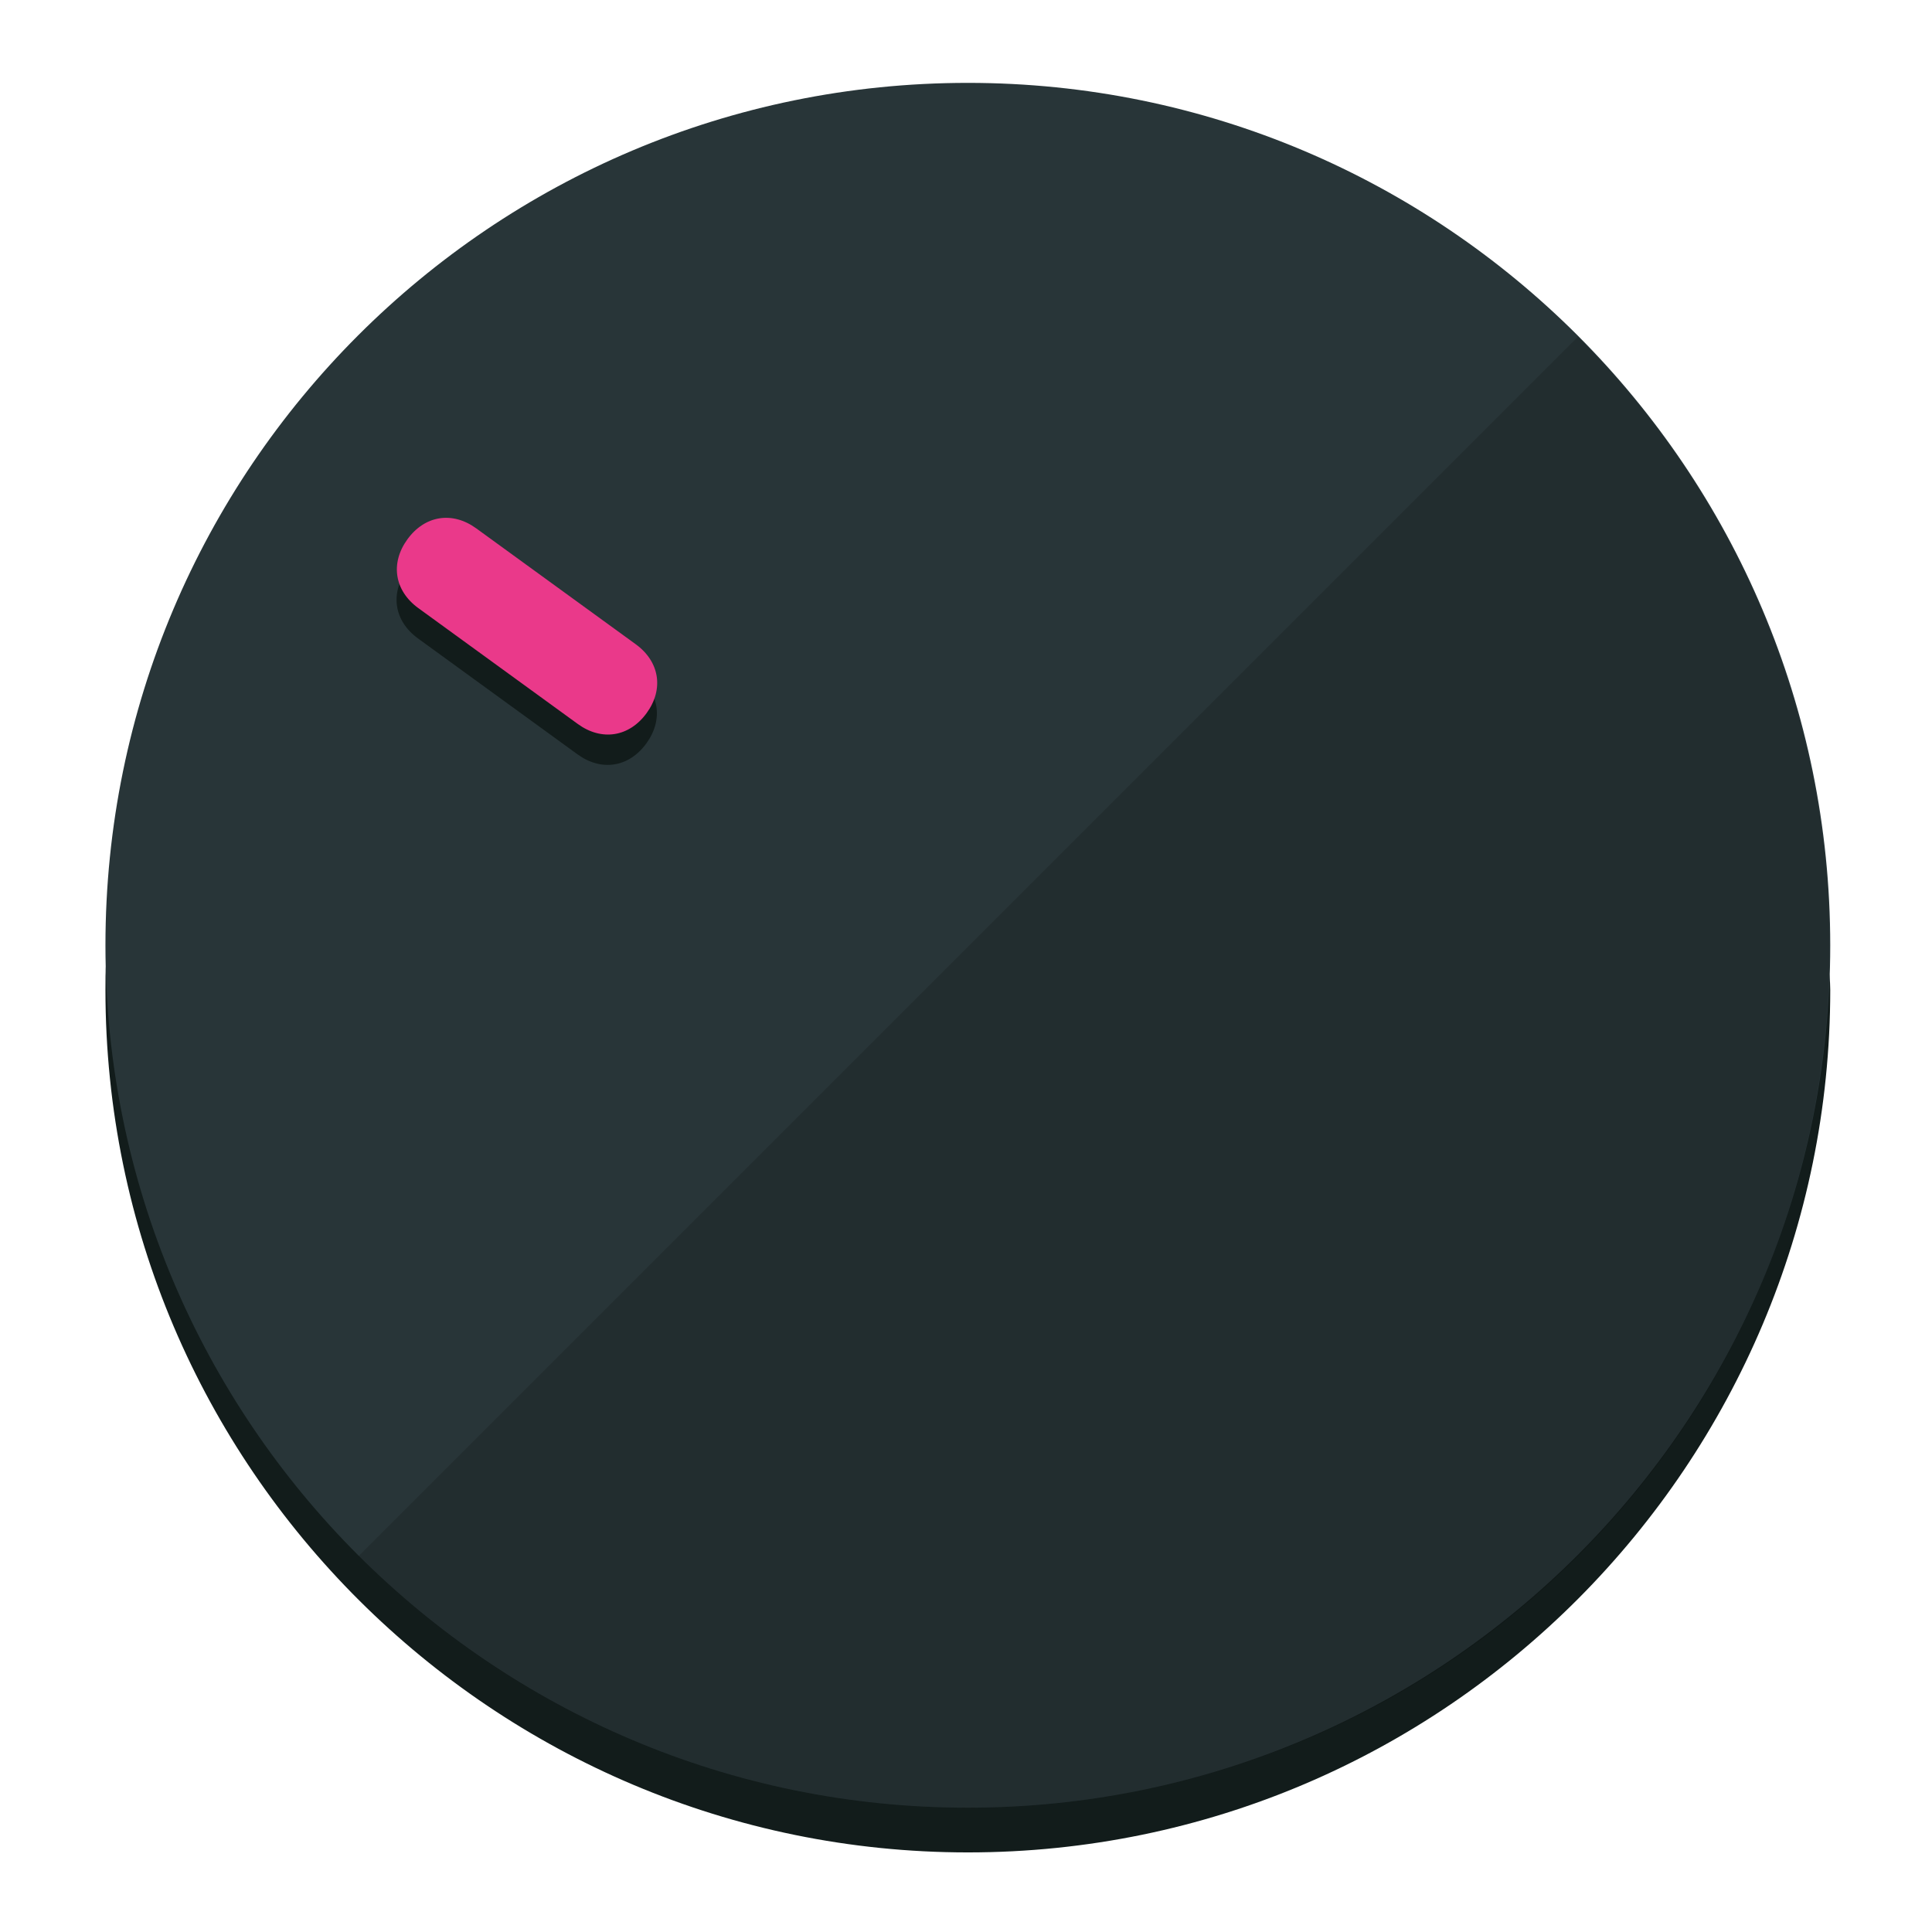
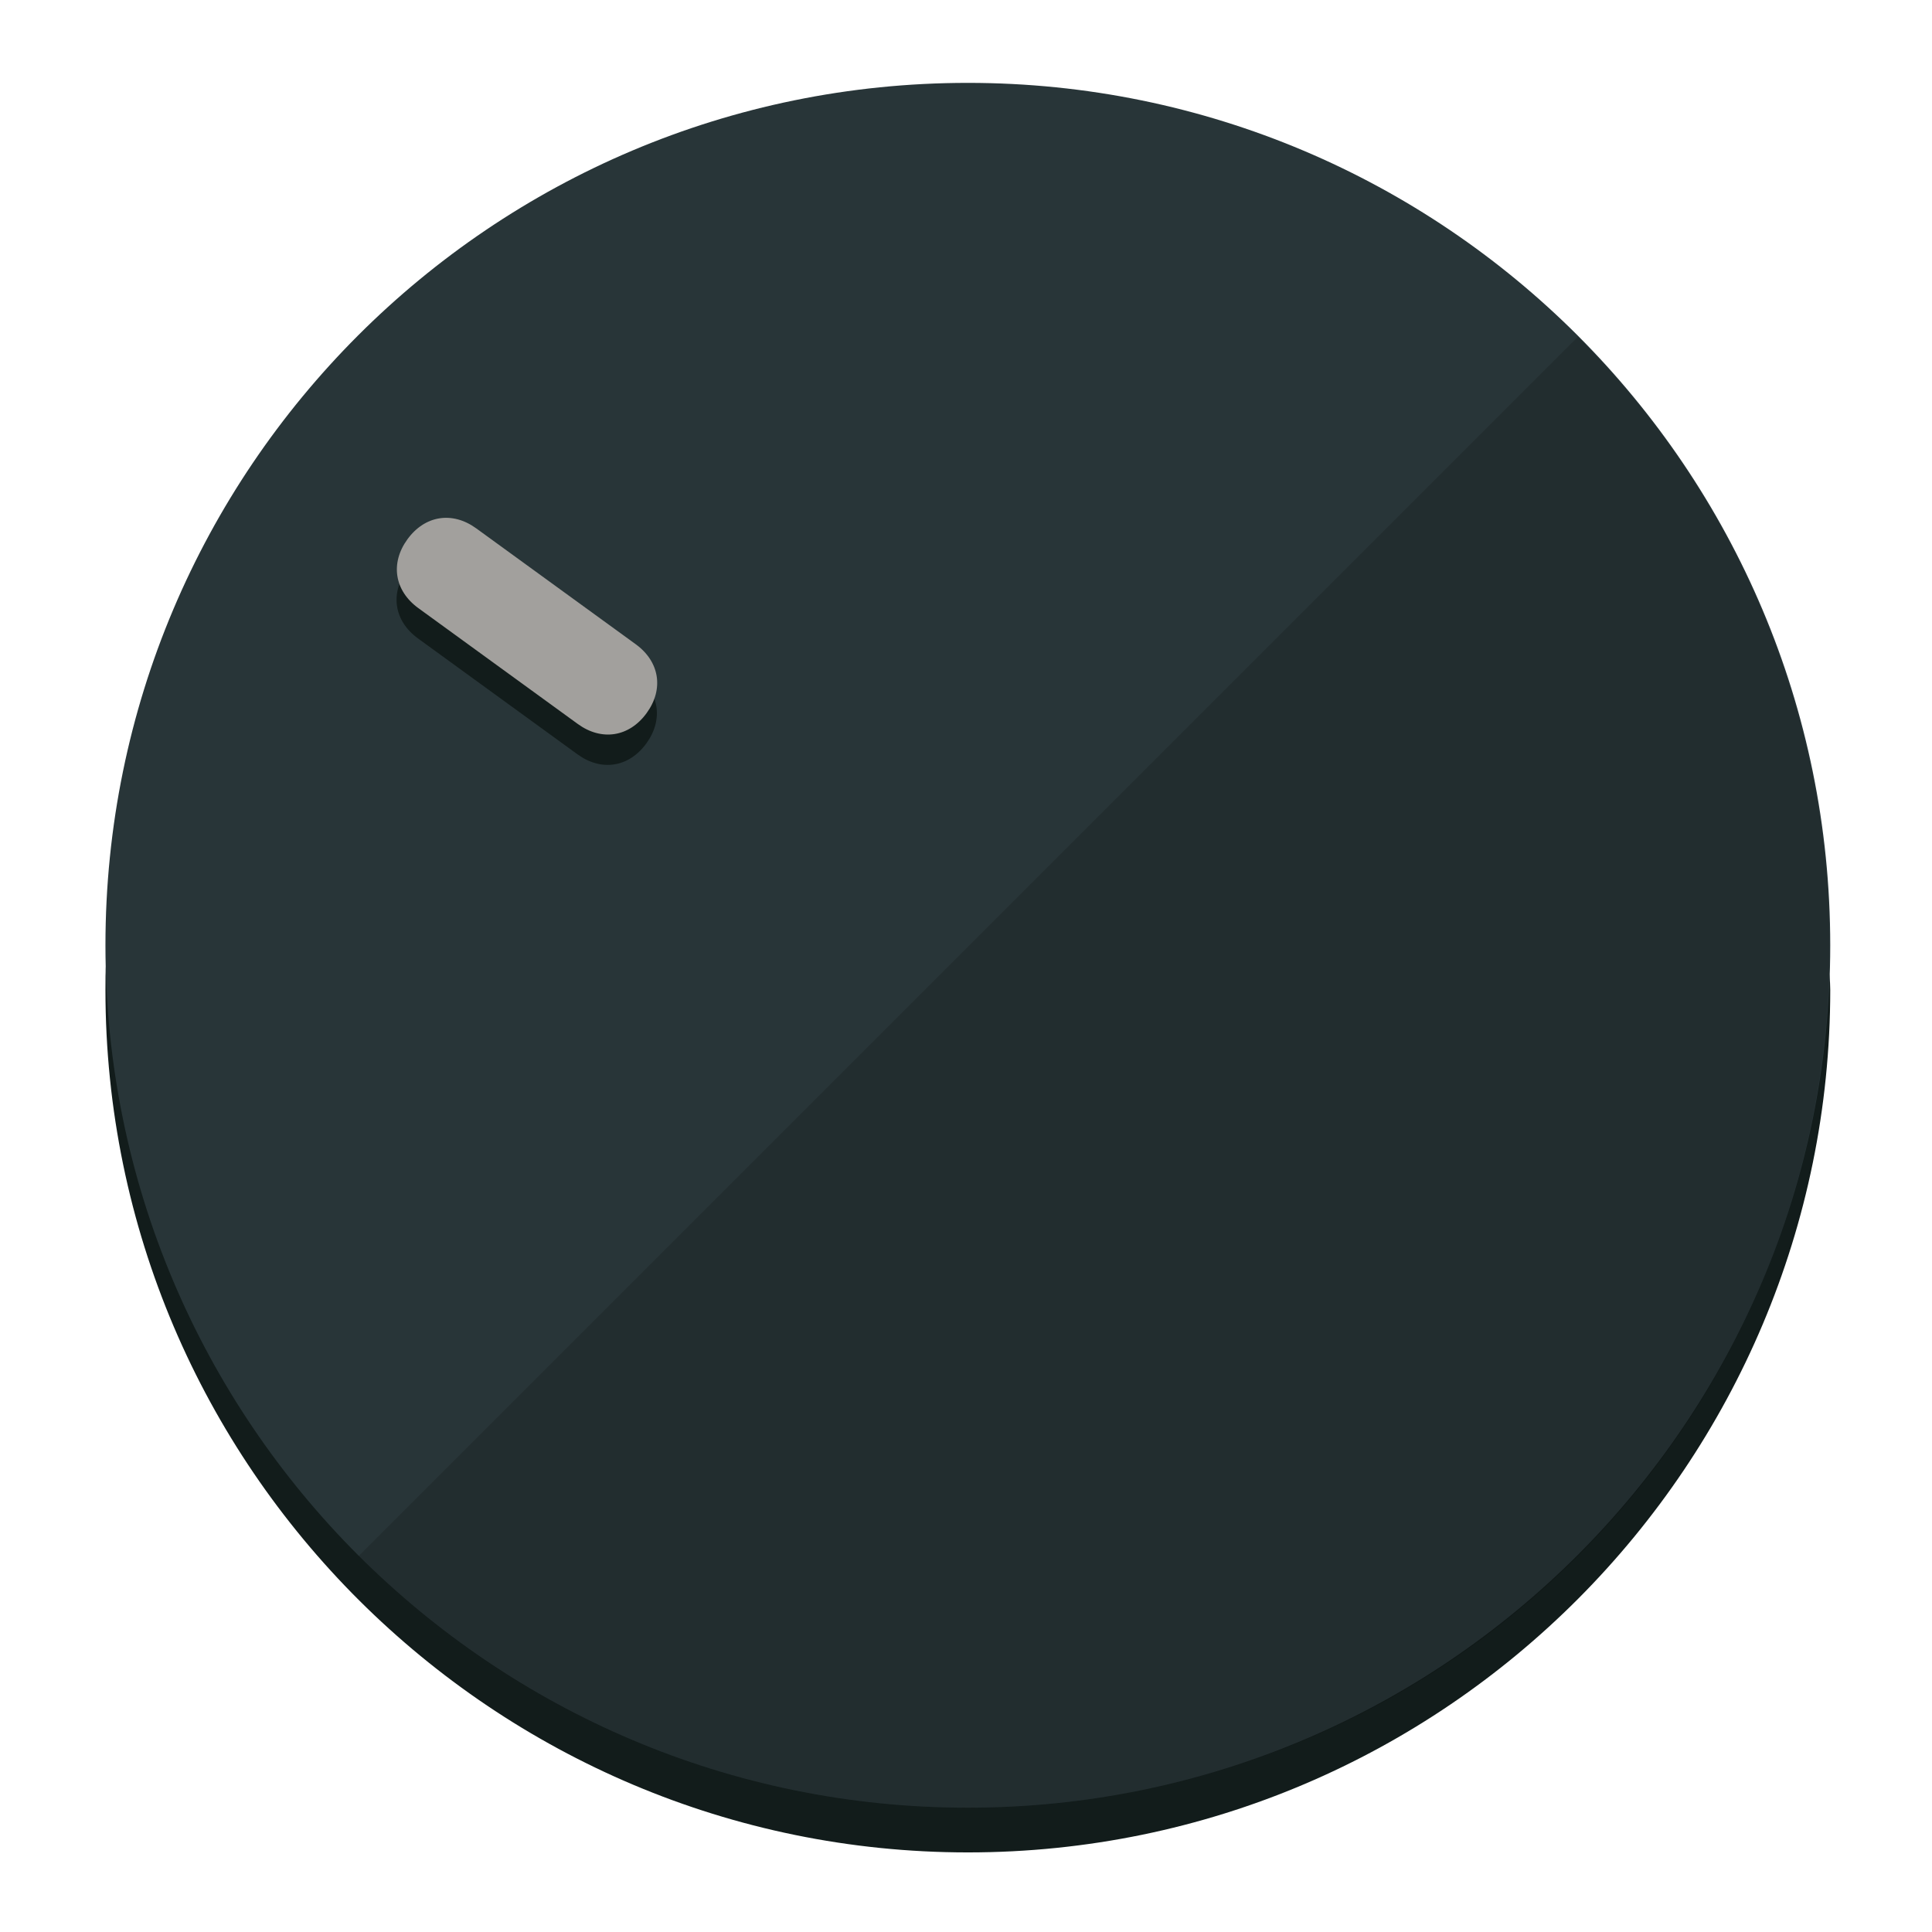
<svg xmlns="http://www.w3.org/2000/svg" height="120px" width="120px" version="1.1" id="Layer_1" viewBox="0 0 496.8 496.8" xml:space="preserve">
  <defs id="defs23" />
  <g id="g3158">
    <path style="display:inline;fill:#121c1b;fill-opacity:1;stroke-width:1.584" d="m 248.875,445.92 c 116.582,0 212.89,-91.238 220.493,-205.286 0,5.069 1.267,8.87 1.267,13.939 0,121.651 -98.842,221.76 -221.76,221.76 -121.651,0 -221.76,-98.842 -221.76,-221.76 0,-5.069 0,-8.87 1.267,-13.939 7.603,114.048 103.91,205.286 220.493,205.286 z" id="path8" />
    <circle style="display:inline;fill:#283538;fill-opacity:1;stroke-width:1.584" cx="248.875" cy="243.071" r="221.76" id="circle12" />
    <path style="display:inline;fill:#000000;fill-opacity:0.154;stroke-width:1.587" d="m 405.744,86.606 c 86.308,86.308 86.308,227.193 0,313.5 -86.308,86.308 -227.193,86.308 -313.5,0" id="path14" />
  </g>
  <g id="g3198">
    <circle style="display:none;fill:#000000;fill-opacity:0;stroke-width:1.584" cx="-51.017" cy="344.188" r="221.76" id="circle12-3" transform="rotate(-54)" />
    <path style="display:inline;fill:#121c1b;fill-opacity:1;stroke-width:1.584" d="m 163.397,173.469 c 6.151,4.469 7.272,11.549 2.803,17.7 v 0 c -4.469,6.151 -11.549,7.272 -17.7,2.803 l -41.007,-29.794 c -6.151,-4.469 -7.272,-11.549 -2.803,-17.7 v 0 c 4.469,-6.151 11.549,-7.272 17.7,-2.803 z" id="path3789" />
-     <path style="display:inline;fill:#ea398a;stroke-width:1.584" d="m 163.475,165.664 c 6.151,4.469 7.272,11.549 2.803,17.7 v 0 c -4.469,6.151 -11.549,7.272 -17.7,2.803 l -41.007,-29.794 c -6.151,-4.469 -7.272,-11.549 -2.803,-17.7 v 0 c 4.469,-6.151 11.549,-7.272 17.7,-2.803 z" id="path915" />
+     <path style="display:inline;fill:#A2A09D;stroke-width:1.584" d="m 163.475,165.664 c 6.151,4.469 7.272,11.549 2.803,17.7 v 0 c -4.469,6.151 -11.549,7.272 -17.7,2.803 l -41.007,-29.794 c -6.151,-4.469 -7.272,-11.549 -2.803,-17.7 v 0 c 4.469,-6.151 11.549,-7.272 17.7,-2.803 z" id="path915" />
  </g>
</svg>
